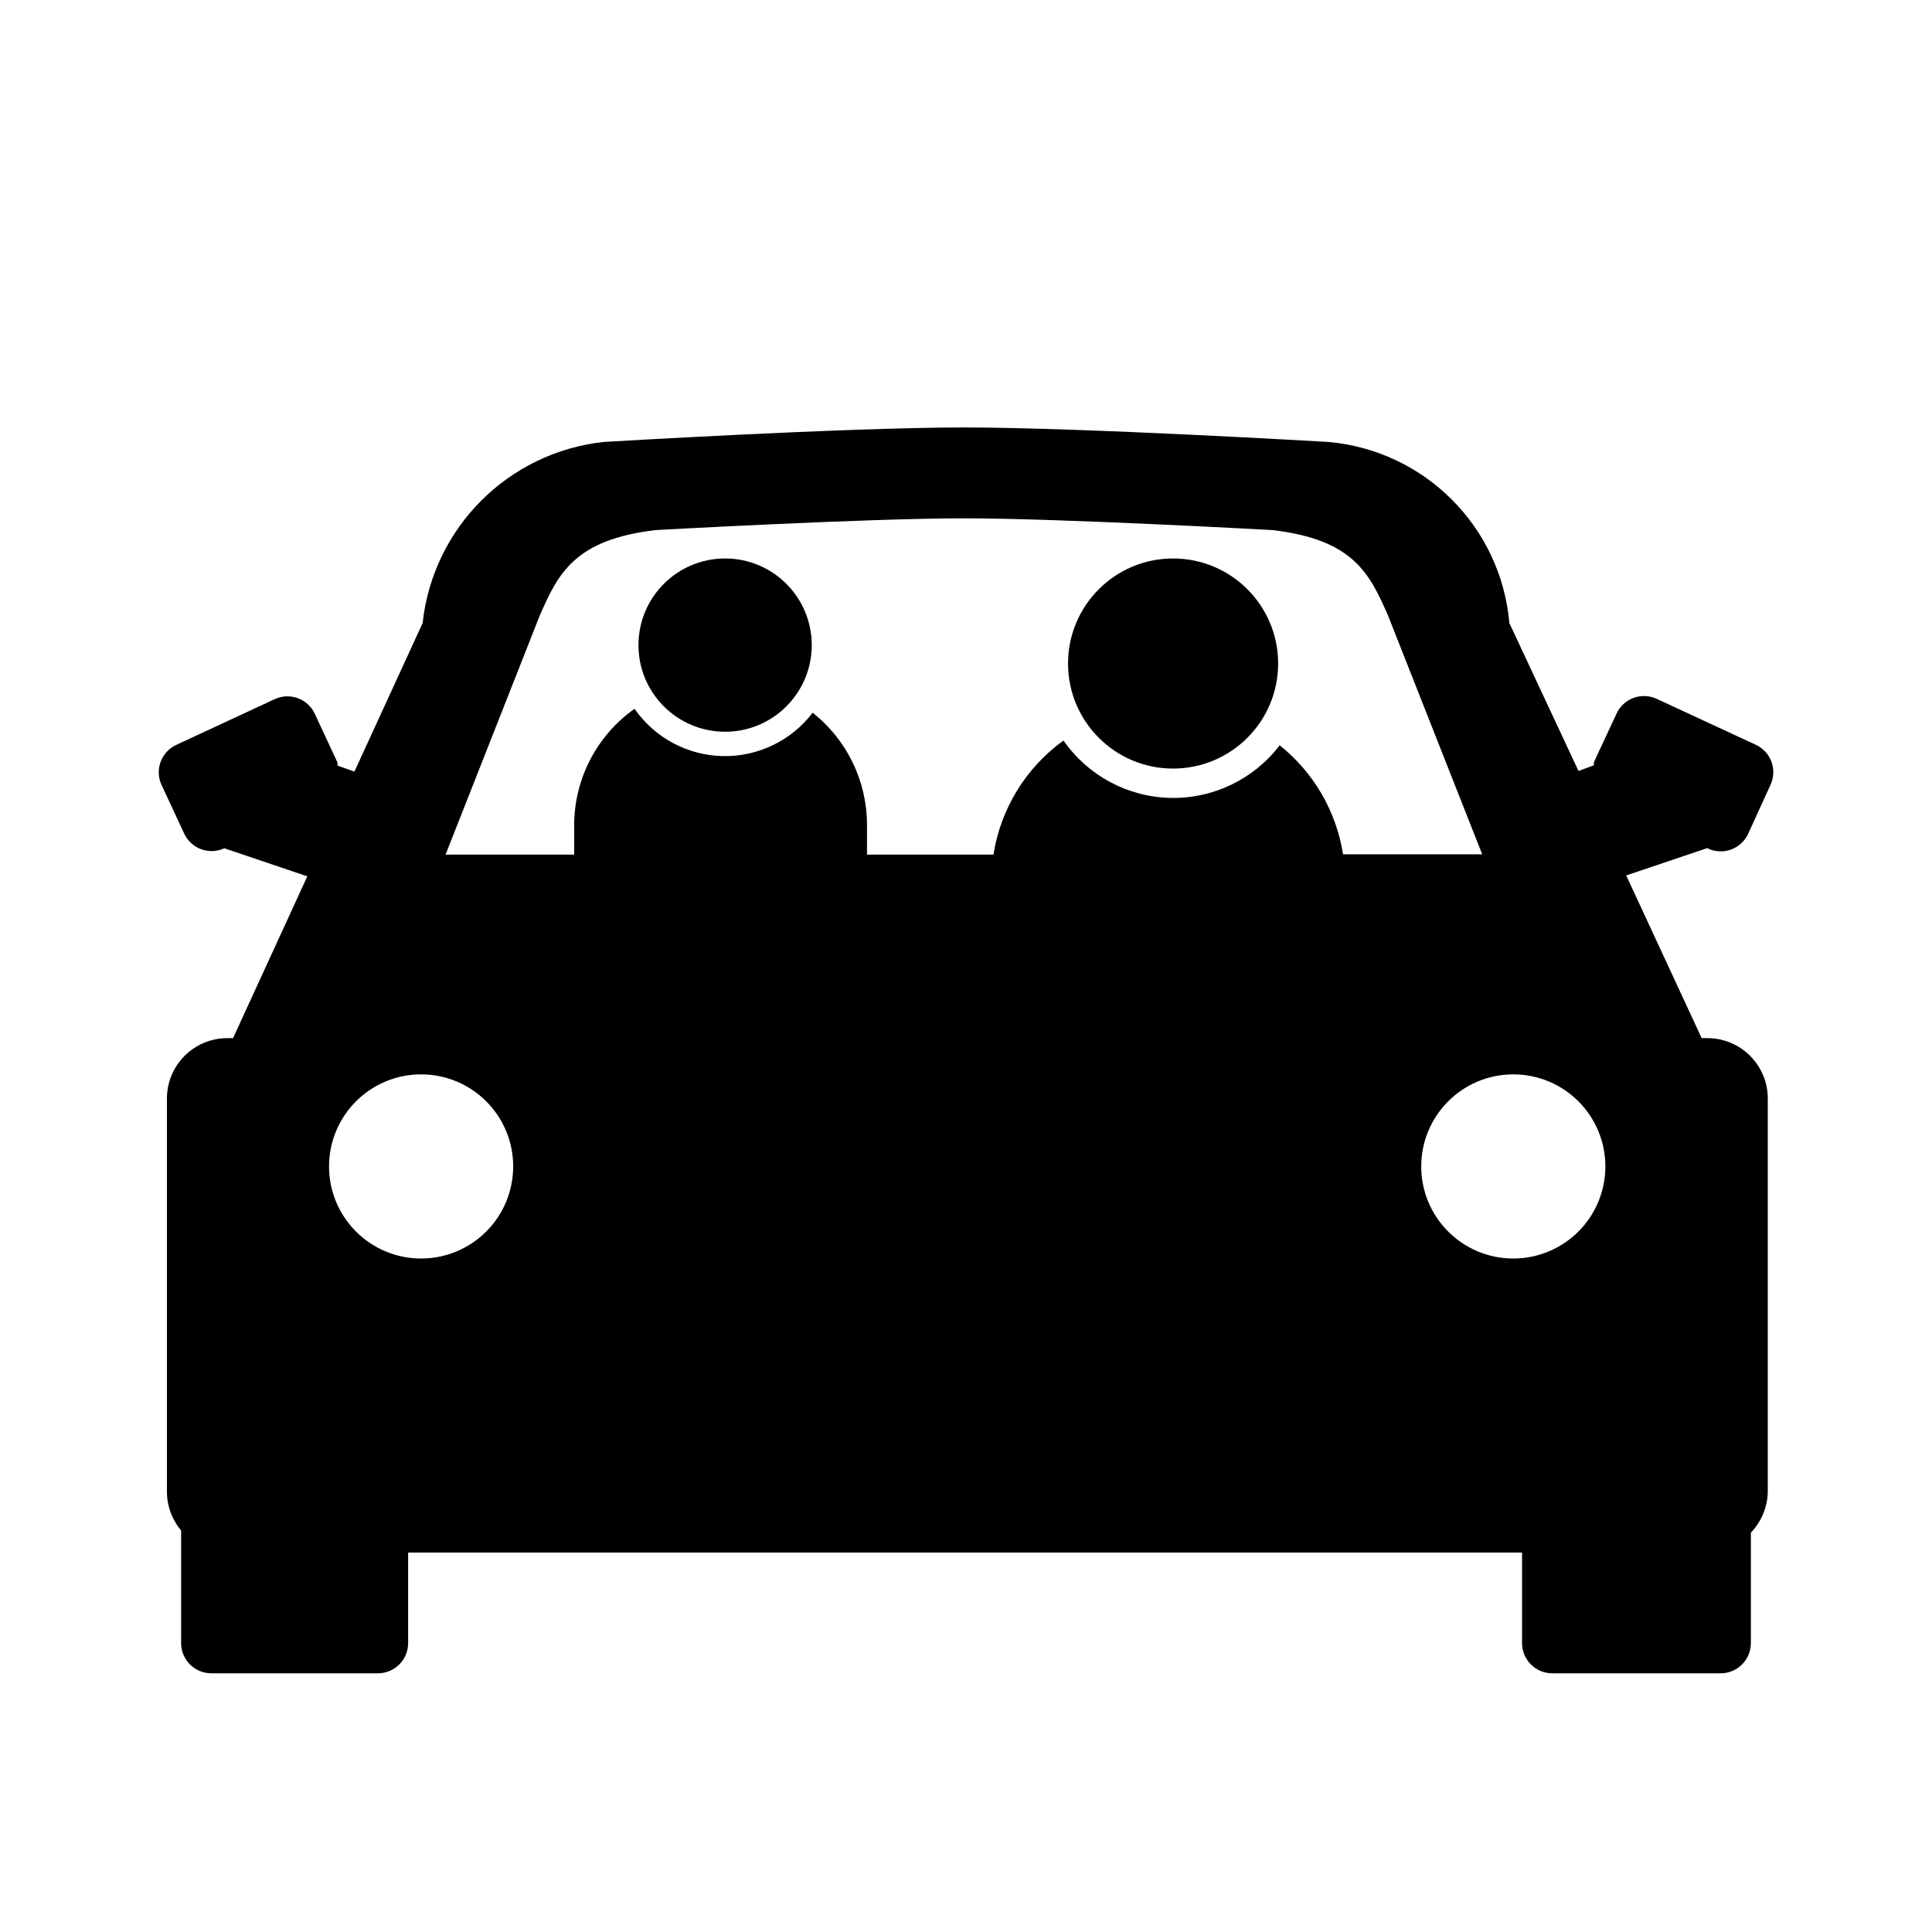
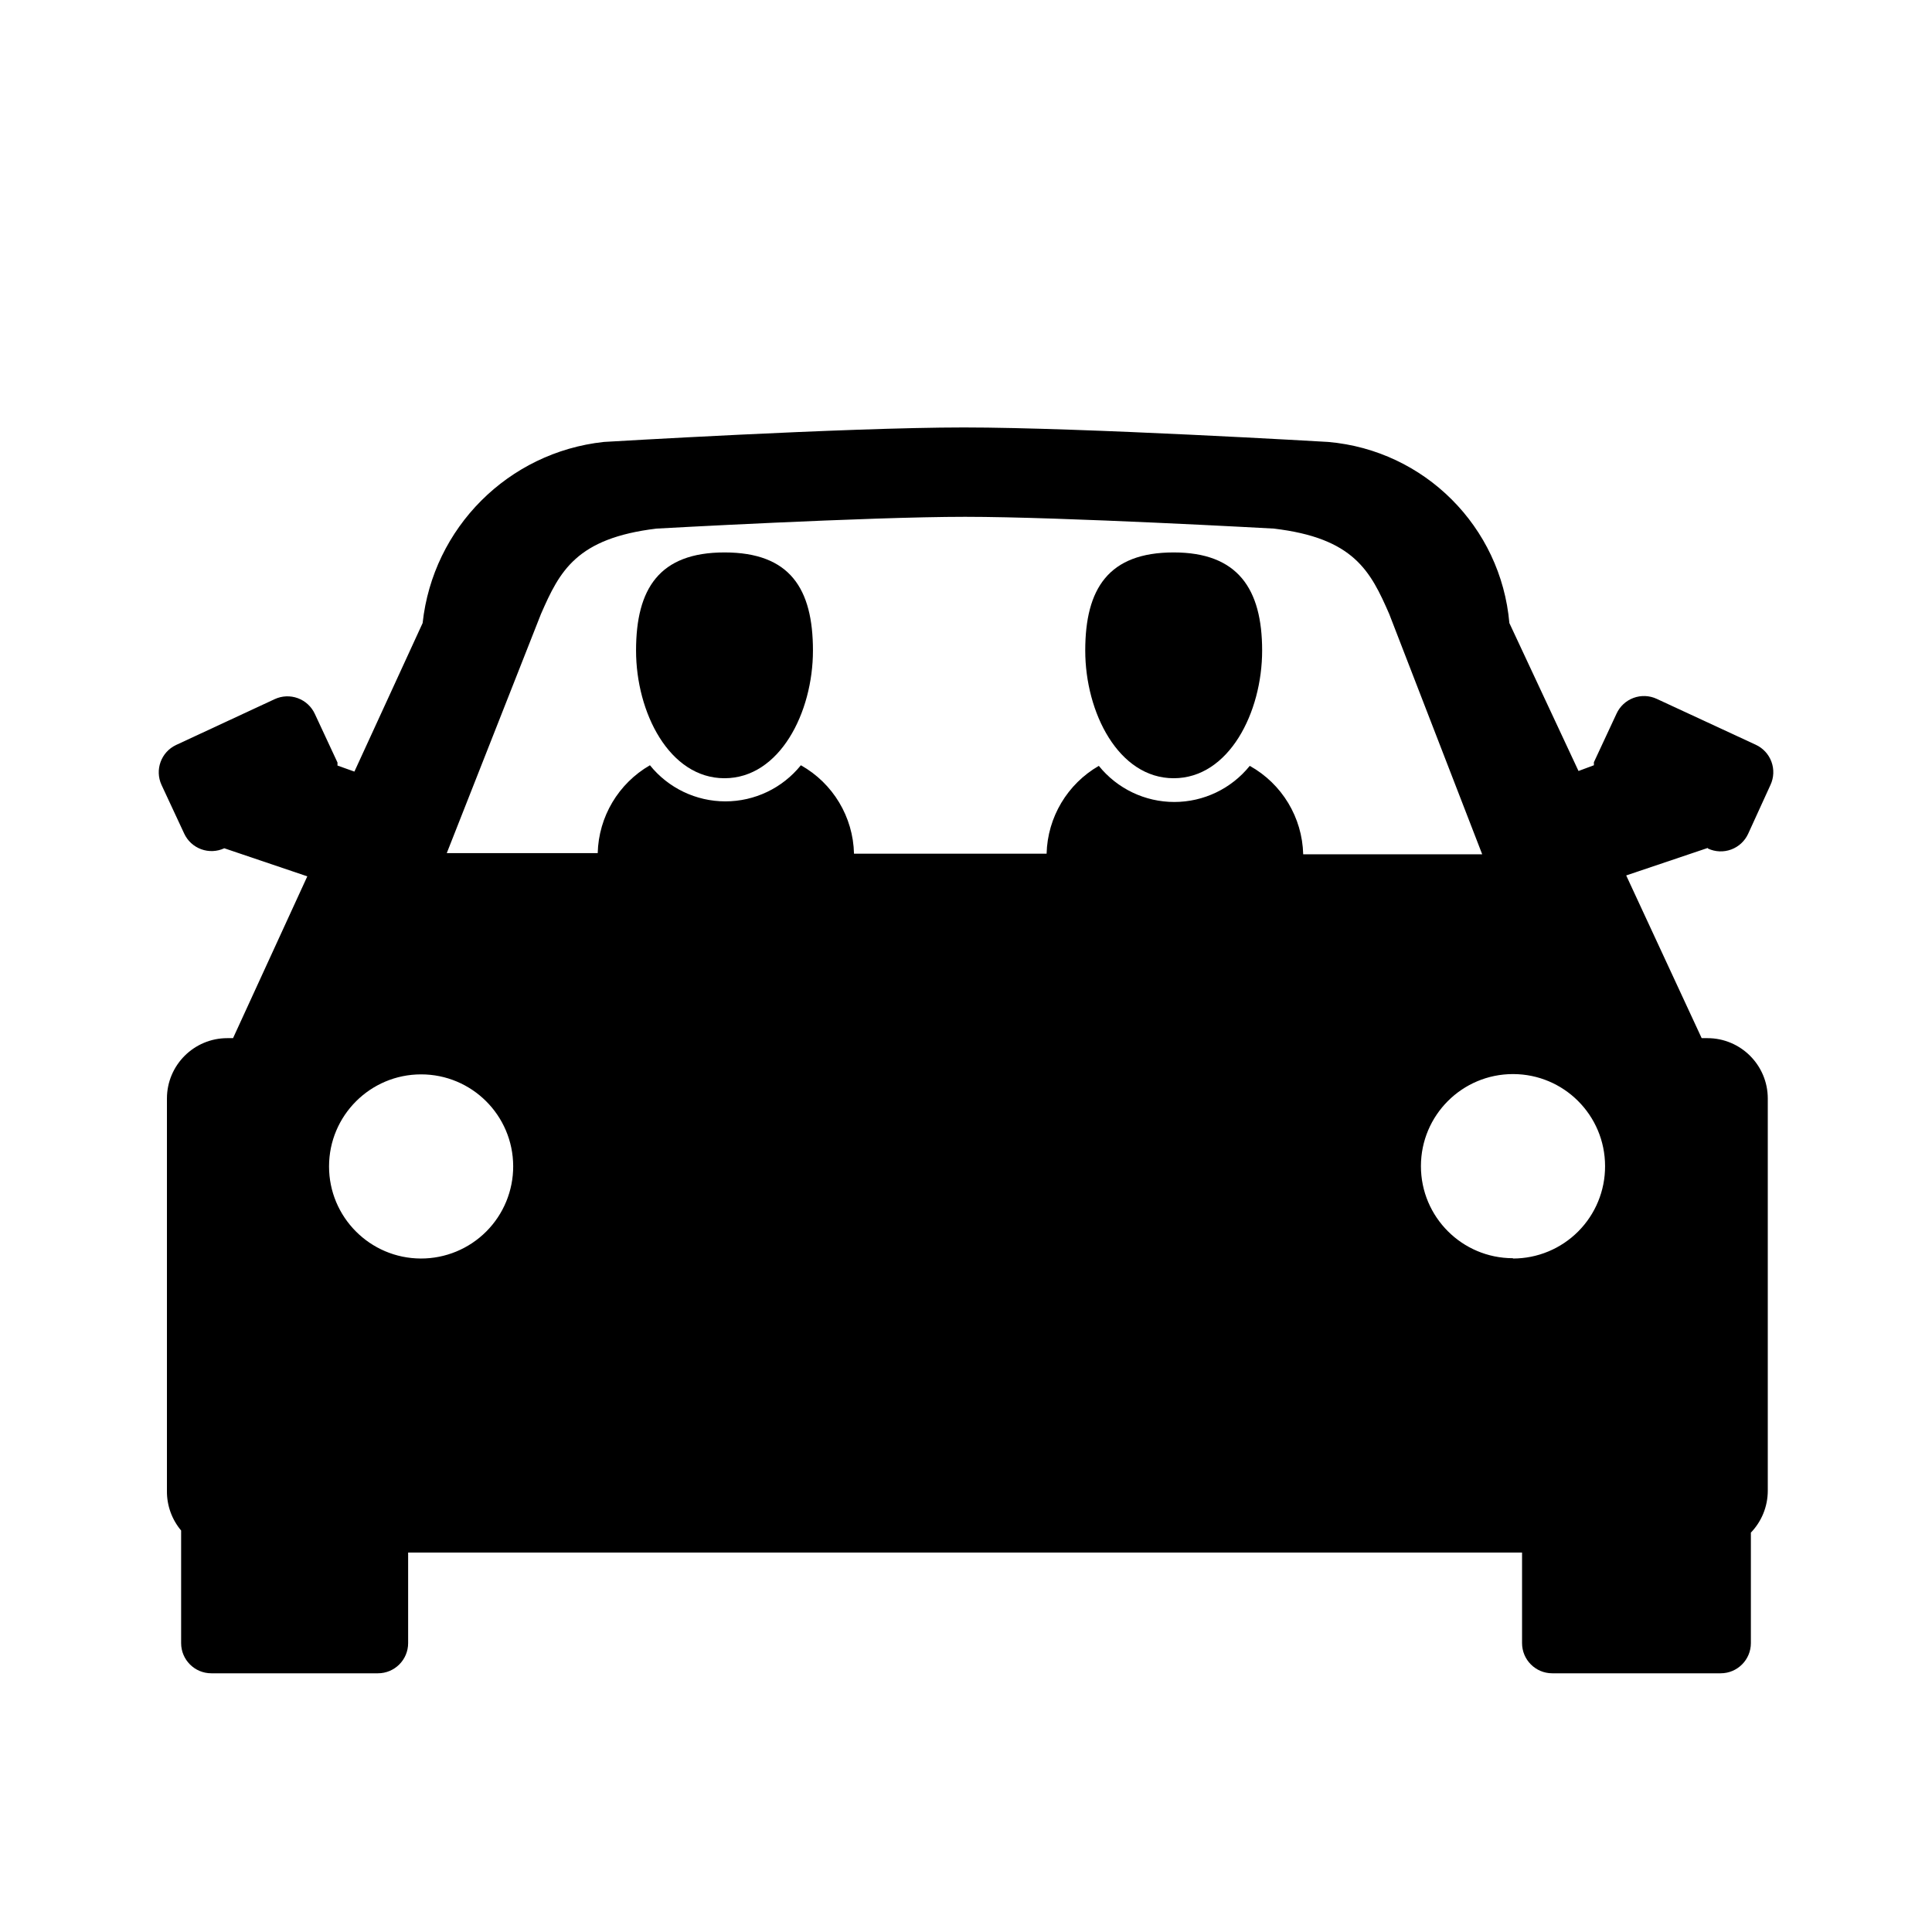
<svg xmlns="http://www.w3.org/2000/svg" viewBox="0 0 64 64" class="icon">
-   <circle class="iconFill" cx="38.86" cy="21.98" r="3.48" />
-   <circle class="iconFill" cx="24.02" cy="21.37" r="2.87" />
-   <path class="iconFill" d="M56.58,28.11a1,1,0,0,0,1.33-.49L58.65,26a1,1,0,0,0-.49-1.33l-3.28-1.52a1,1,0,0,0-1.33.49l-.75,1.61a.92.92,0,0,0,0,.1l-.51.19L50,20.64a6.6,6.6,0,0,0-6-6s-8.15-.48-12.07-.48S20,14.64,20,14.64a6.77,6.77,0,0,0-6,6l-2.26,4.92-.56-.2a.92.92,0,0,0,0-.1l-.75-1.61a1,1,0,0,0-1.33-.49L5.83,24.68A1,1,0,0,0,5.35,26l.75,1.61a1,1,0,0,0,1.33.49h0l2.75.93L7.72,34.39H7.53a2,2,0,0,0-2,2v13A2,2,0,0,0,6,50.7v3.73a1,1,0,0,0,1,1h5.52a1,1,0,0,0,1-1v-3h36.9v3a1,1,0,0,0,1,1H57a1,1,0,0,0,1-1V50.77a2,2,0,0,0,.56-1.38v-13a2,2,0,0,0-2-2h-.19L53.87,29l2.7-.91ZM13.94,41.69A3.05,3.05,0,1,1,17,38.63,3.05,3.05,0,0,1,13.94,41.69Zm28.45-17a4.43,4.43,0,0,1-7.16-.16,5.76,5.76,0,0,0-2.32,3.78H28.72v-1a4.73,4.73,0,0,0-1.8-3.7,3.65,3.65,0,0,1-5.9-.13,4.73,4.73,0,0,0-2,3.83v1H14.76l3.12-7.92c.62-1.42,1.17-2.51,3.83-2.83,0,0,7-.39,10.22-.39s10.22.39,10.22.39c2.66.31,3.21,1.41,3.83,2.83L49.1,28.3H44.49A5.76,5.76,0,0,0,42.38,24.68Zm7.74,17a3.05,3.05,0,1,1,3.05-3.05A3.05,3.05,0,0,1,50.12,41.69Z" />
+   <path class="iconFill" d="M38.88,18.3h0c-2.16,0-2.93,1.2-2.93,3.25s1.1,4.23,2.93,4.23h0c1.83,0,2.93-2.18,2.93-4.23S41,18.3,38.88,18.3Z" />
+   <path class="iconFill" d="M24,18.3h0c-2.16,0-2.93,1.2-2.93,3.25s1.1,4.23,2.93,4.23h0c1.83,0,2.93-2.18,2.93-4.23S26.17,18.3,24,18.3Z" />
+   <path class="iconFill" d="M56.58,28.11a1,1,0,0,0,1.33-.49L58.65,26a1,1,0,0,0-.49-1.33l-3.28-1.52a1,1,0,0,0-1.33.49l-.75,1.61a.92.92,0,0,0,0,.1l-.51.19L50,20.64a6.6,6.6,0,0,0-6-6s-8.15-.48-12.07-.48S20,14.64,20,14.64a6.77,6.77,0,0,0-6,6l-2.26,4.92-.56-.2a.92.92,0,0,0,0-.1l-.75-1.61a1,1,0,0,0-1.33-.49L5.83,24.68A1,1,0,0,0,5.35,26l.75,1.61a1,1,0,0,0,1.33.49h0l2.75.93L7.72,34.39H7.53a2,2,0,0,0-2,2v13A2,2,0,0,0,6,50.7v3.73a1,1,0,0,0,1,1h5.52a1,1,0,0,0,1-1v-3h36.9v3a1,1,0,0,0,1,1H57a1,1,0,0,0,1-1V50.77a2,2,0,0,0,.56-1.38v-13a2,2,0,0,0-2-2h-.19L53.87,29l2.7-.91ZM13.94,41.69A3.05,3.05,0,1,1,17,38.63,3.05,3.05,0,0,1,13.94,41.69ZM41.4,25.37a3.21,3.21,0,0,1-5,0,3.46,3.46,0,0,0-1.73,2.91H28.29a3.45,3.45,0,0,0-1.76-2.93,3.21,3.21,0,0,1-5,0,3.46,3.46,0,0,0-1.73,2.91h-5l3.12-7.92c.62-1.42,1.17-2.51,3.83-2.83,0,0,7-.39,10.22-.39s10.22.39,10.22.39c2.66.31,3.21,1.41,3.83,2.83L49.1,28.3H43.17A3.45,3.45,0,0,0,41.4,25.37Zm8.72,16.31a3.05,3.05,0,1,1,3.05-3.05A3.05,3.05,0,0,1,50.12,41.69Z" />
</svg>
